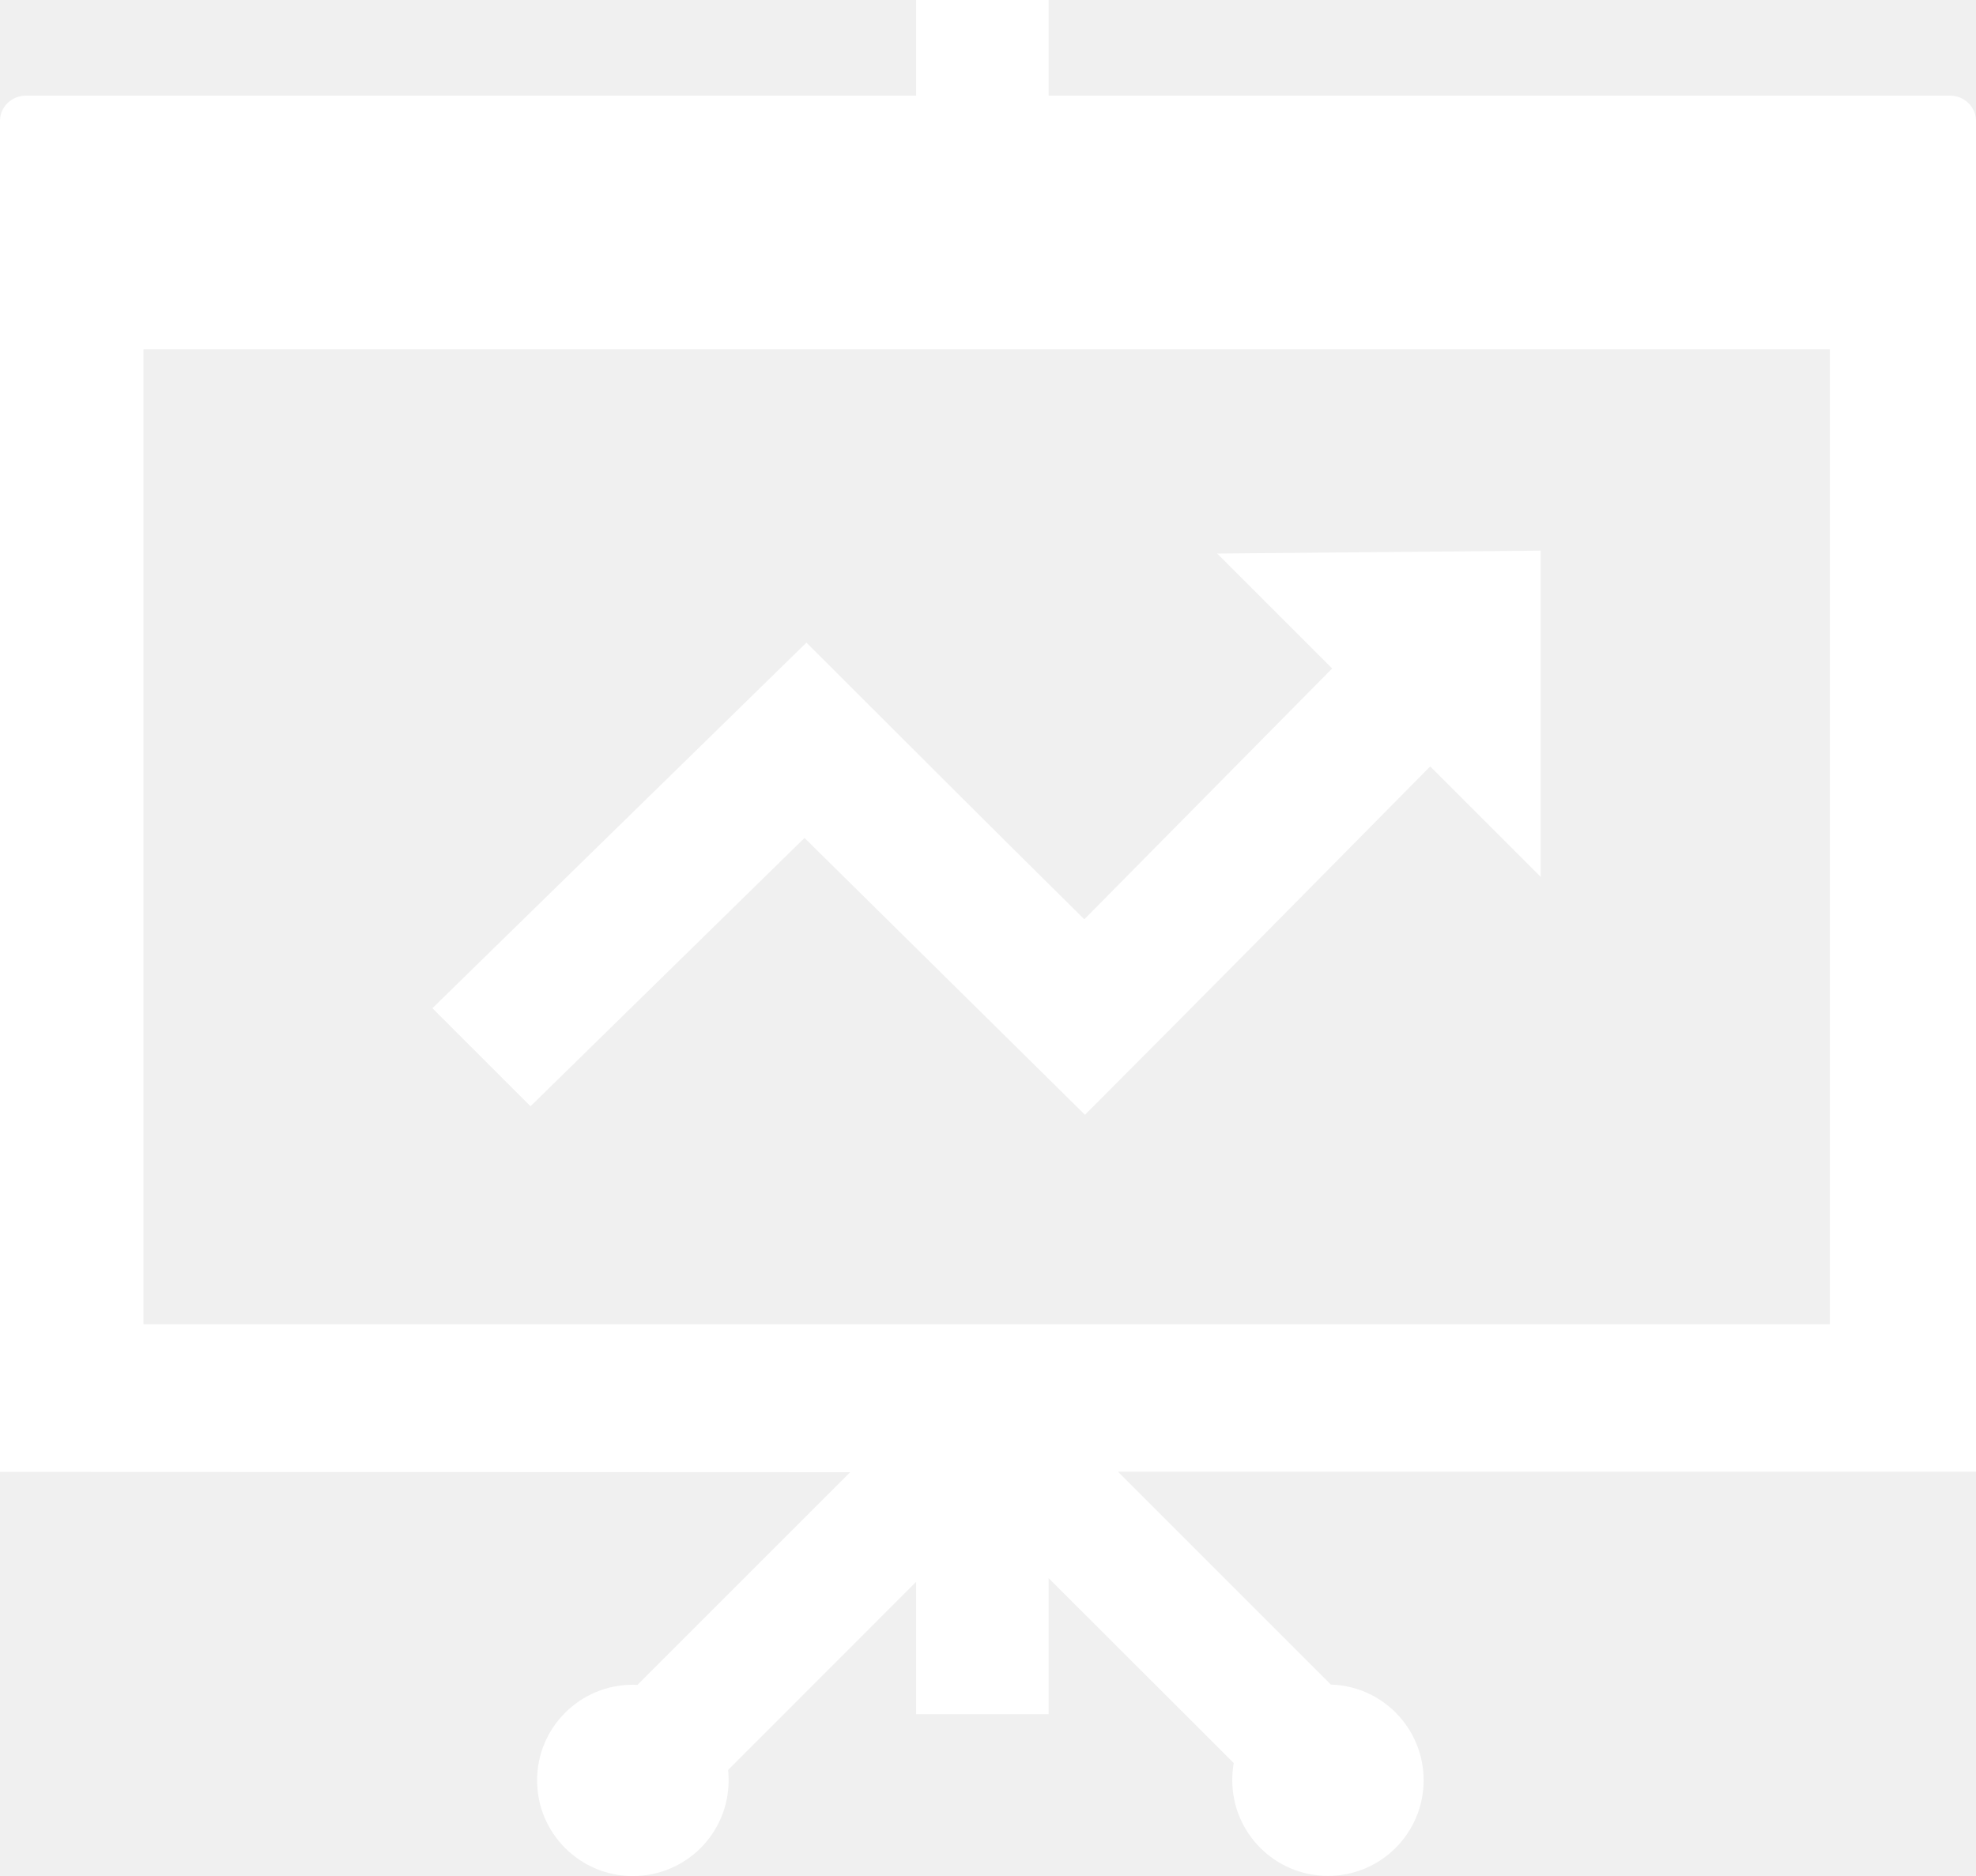
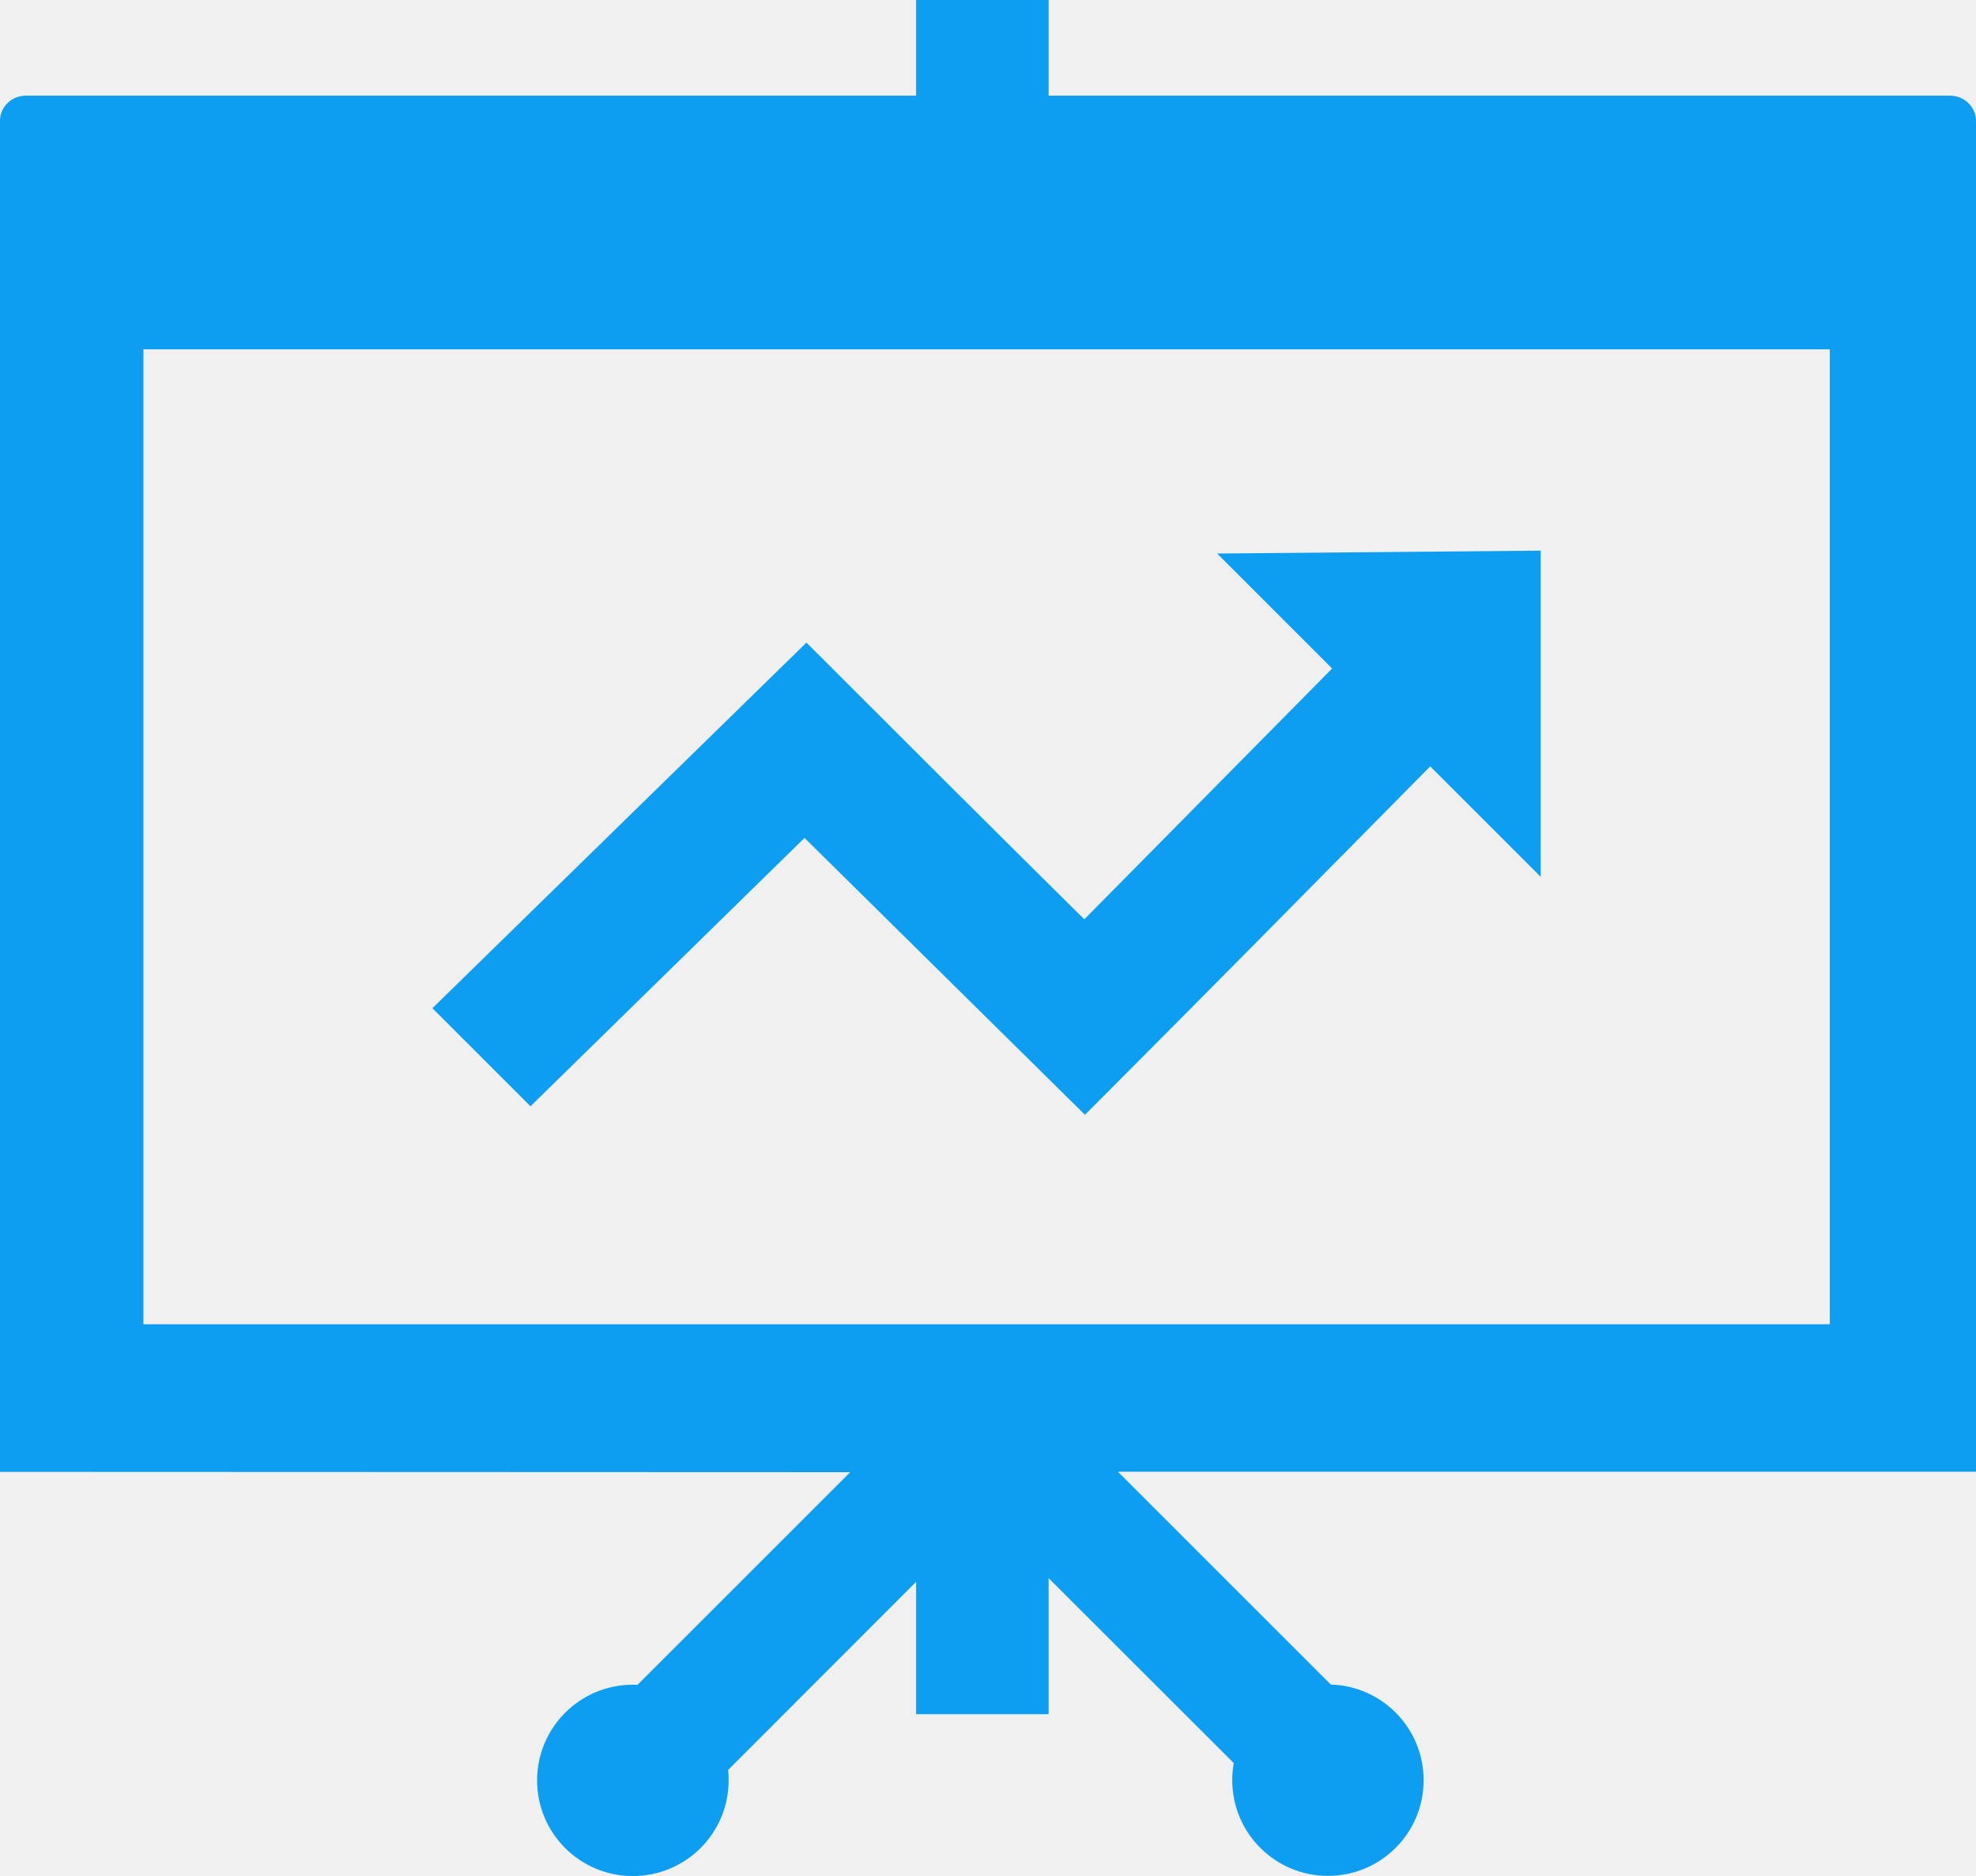
<svg xmlns="http://www.w3.org/2000/svg" version="1.1" id="Layer_1" x="0px" y="0px" viewBox="0 0 122.88 116.68" style="enable-background:new 0 0 122.88 116.68" xml:space="preserve">
  <g>
-     <path fill="#FFFFFF" d="M69.53,91.55l13.23,13.23c3.2,0.09,5.77,2.72,5.77,5.95c0,3.29-2.66,5.95-5.95,5.95c-3.29,0-5.95-2.67-5.95-5.95 c0-0.36,0.03-0.72,0.09-1.07L65.21,98.16v8.46l-8.24,0v-8.23l-11.69,11.7c0.02,0.21,0.03,0.43,0.03,0.65c0,0,0,0,0,0 c0,3.29-2.66,5.95-5.96,5.95c-3.29,0-5.95-2.67-5.95-5.95c0-3.29,2.67-5.95,5.95-5.95c0.1,0,0.2,0,0.29,0.01l13.23-13.23L0,91.55 V15.71c0-0.05,0-0.09,0-0.14V7.52c0-0.87,0.72-1.57,1.61-1.57h55.36V0h8.24v5.95h56.06c0.89,0,1.61,0.71,1.61,1.57v8.05 c0,0.03,0,0.05,0,0.08v75.89H69.53L69.53,91.55z M26.89,62.71l23.26-22.74c5.76,5.76,11.46,11.46,17.28,17.21l15.41-15.6 l-7.15-7.15l20.12-0.18v20.29l-6.87-6.87c-7.16,7.25-14.29,14.48-21.47,21.67L50.03,52.12L32.99,68.81L26.89,62.71L26.89,62.71 L26.89,62.71z M113.79,21.73H8.92v60.64h104.87V21.73L113.79,21.73z" />
+     <path fill="#0D9EF1" d="M69.53,91.55l13.23,13.23c3.2,0.09,5.77,2.72,5.77,5.95c0,3.29-2.66,5.95-5.95,5.95c-3.29,0-5.95-2.67-5.95-5.95 c0-0.36,0.03-0.72,0.09-1.07L65.21,98.16v8.46l-8.24,0v-8.23l-11.69,11.7c0.02,0.21,0.03,0.43,0.03,0.65c0,0,0,0,0,0 c0,3.29-2.66,5.95-5.96,5.95c-3.29,0-5.95-2.67-5.95-5.95c0-3.29,2.67-5.95,5.95-5.95c0.1,0,0.2,0,0.29,0.01l13.23-13.23L0,91.55 V15.71c0-0.05,0-0.09,0-0.14V7.52c0-0.87,0.72-1.57,1.61-1.57h55.36V0h8.24v5.95h56.06c0.89,0,1.61,0.71,1.61,1.57v8.05 c0,0.03,0,0.05,0,0.08v75.89H69.53L69.53,91.55z M26.89,62.71l23.26-22.74c5.76,5.76,11.46,11.46,17.28,17.21l15.41-15.6 l-7.15-7.15l20.12-0.18v20.29l-6.87-6.87c-7.16,7.25-14.29,14.48-21.47,21.67L50.03,52.12L32.99,68.81L26.89,62.71L26.89,62.71 L26.89,62.71z M113.79,21.73H8.92v60.64h104.87V21.73L113.79,21.73z" />
  </g>
</svg>
